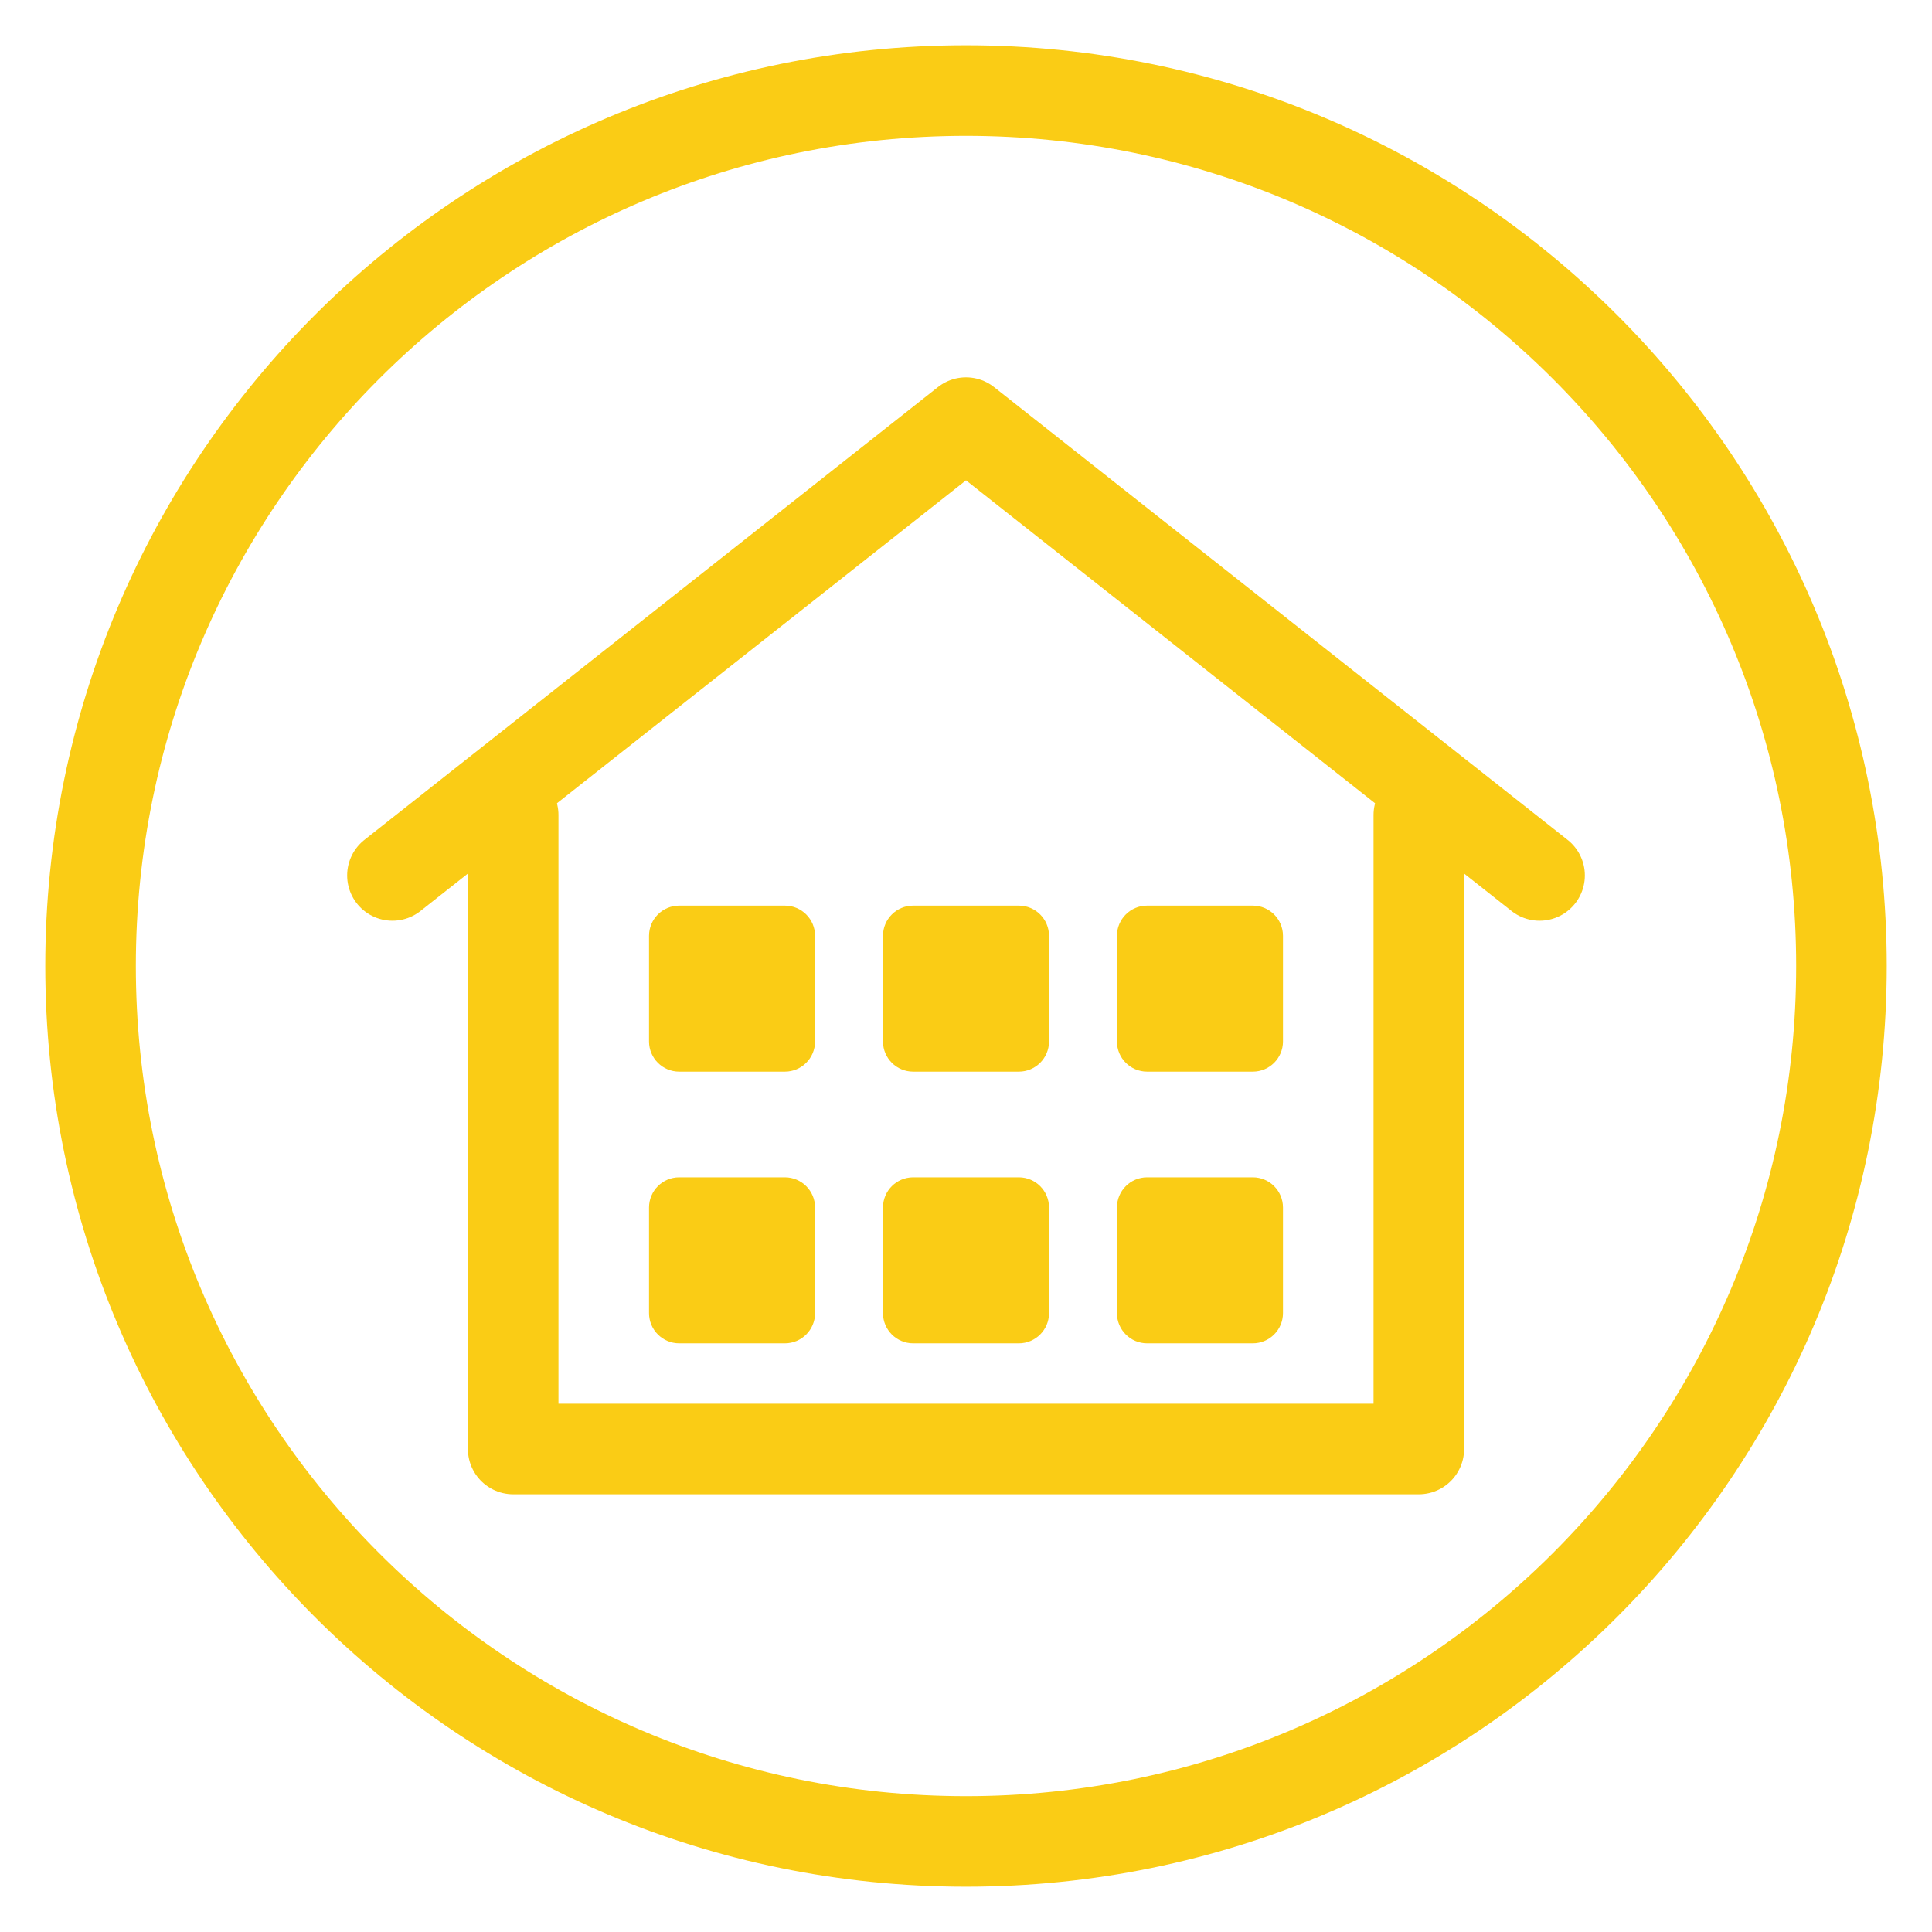
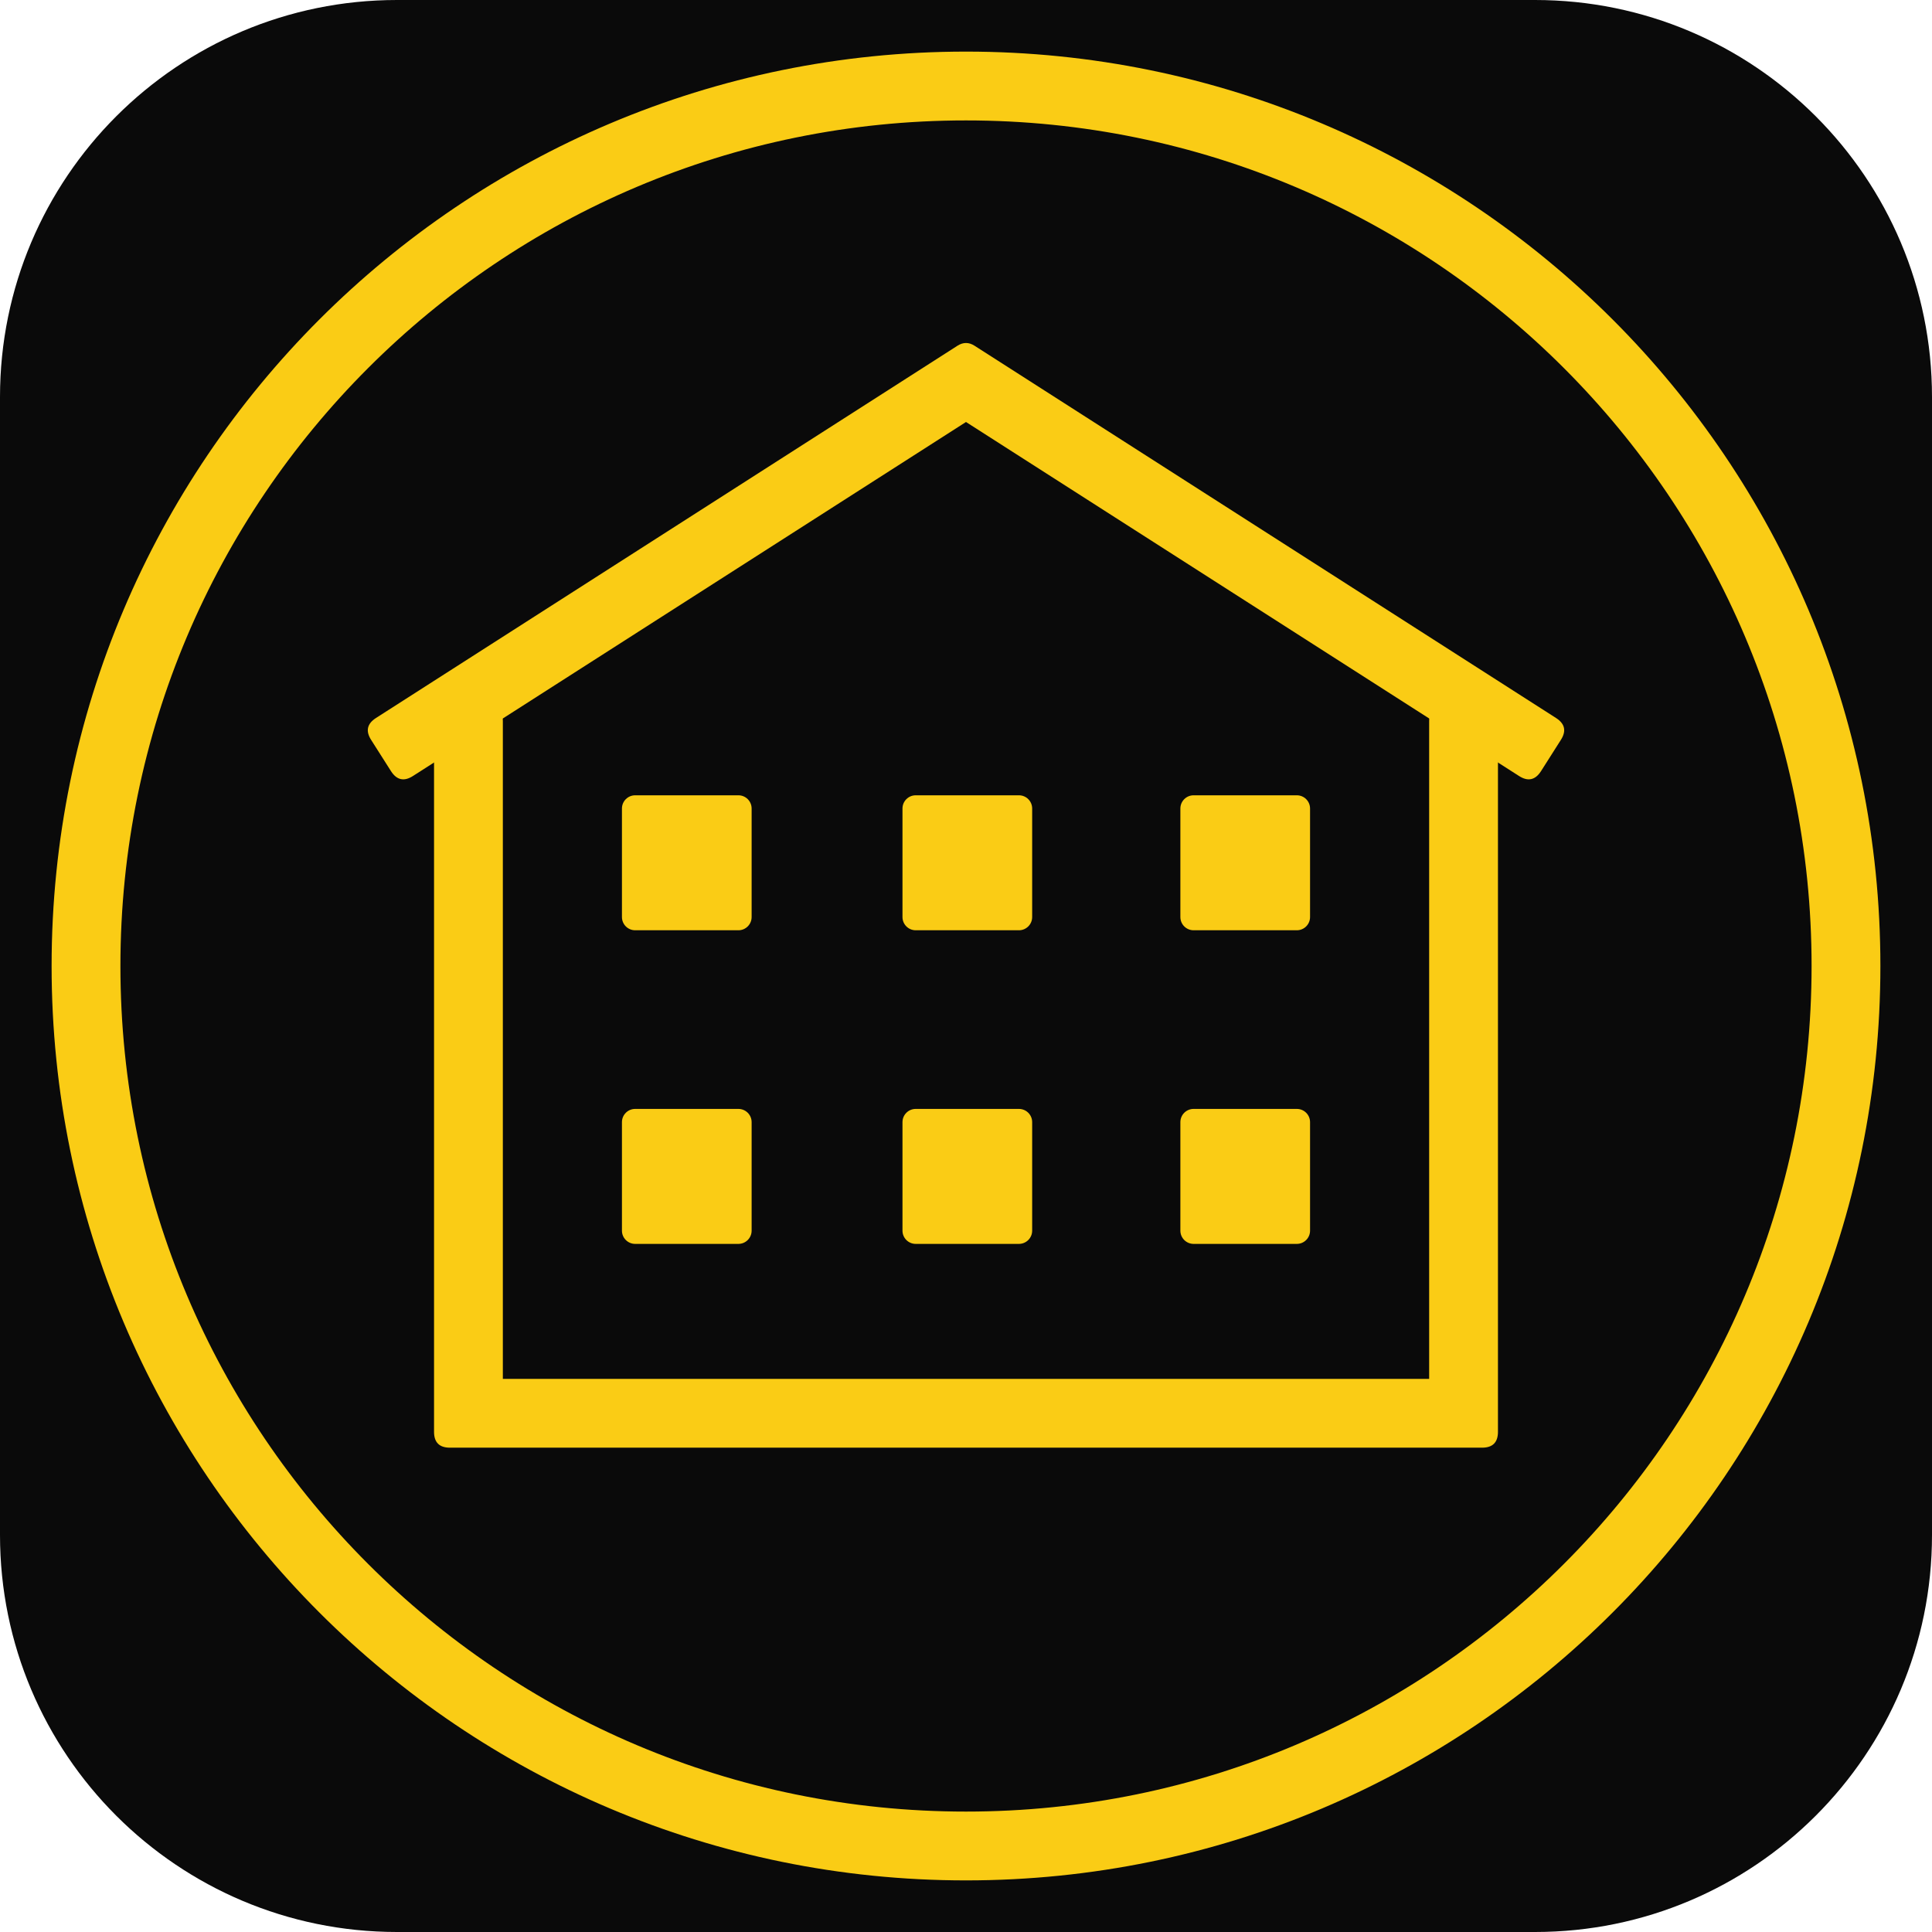
- <svg xmlns="http://www.w3.org/2000/svg" viewBox="0 0 64 64" fill="none" stroke="#facc15" stroke-width="3" stroke-linecap="round" stroke-linejoin="round">
-   <circle cx="32" cy="32" r="29" />
-   <path d="M13 29 32 14l19 15" />
-   <path d="M17 27v21h30V27" />
-   <g fill="#facc15" stroke="none">
-     <rect x="21.5" y="30" width="5.5" height="5.5" rx="1" />
-     <rect x="29.25" y="30" width="5.5" height="5.5" rx="1" />
-     <rect x="37" y="30" width="5.5" height="5.5" rx="1" />
-     <rect x="21.5" y="39" width="5.5" height="5.5" rx="1" />
-     <rect x="29.25" y="39" width="5.5" height="5.5" rx="1" />
-     <rect x="37" y="39" width="5.5" height="5.5" rx="1" />
-   </g>
+ <svg xmlns="http://www.w3.org/2000/svg" viewBox="114 167 1460 1460" fill="#facc15">
+   <rect x="114" y="167" width="1460" height="1460" rx="300" fill="#0a0a0a" />
+   <circle cx="844" cy="897" r="665" fill="none" stroke="#facc15" stroke-width="52" />
+   <path d="M394.5 726.2Q388.0 716.1 398.1 709.6L837.5 428.3Q844.0 424.1 850.5 428.3L1289.9 709.6Q1300.0 716.1 1293.5 726.2L1278.5 749.8Q1272.0 759.9 1261.9 753.4L844.0 485.9L426.1 753.4Q416.0 759.9 409.5 749.8Z" />
+   <path d="M454.0 700.0Q442.0 700.0 442.0 712.0L442.0 1249.0Q442.0 1261.0 454.0 1261.0L1234.0 1261.0Q1246.0 1261.0 1246.0 1249.0L1246.0 712.0Q1246.0 700.0 1234.0 700.0L1206.0 700.0Q1194.0 700.0 1194.0 712.0L1194.0 1209.0L494.0 1209.0L494.0 712.0Q494.0 700.0 482.0 700.0Z" />
+   <rect x="584" y="768" width="98" height="102" rx="10" />
+   <rect x="796" y="768" width="98" height="102" rx="10" />
+   <rect x="1006" y="768" width="98" height="102" rx="10" />
+   <rect x="584" y="1005" width="98" height="102" rx="10" />
+   <rect x="796" y="1005" width="98" height="102" rx="10" />
+   <rect x="1006" y="1005" width="98" height="102" rx="10" />
</svg>
